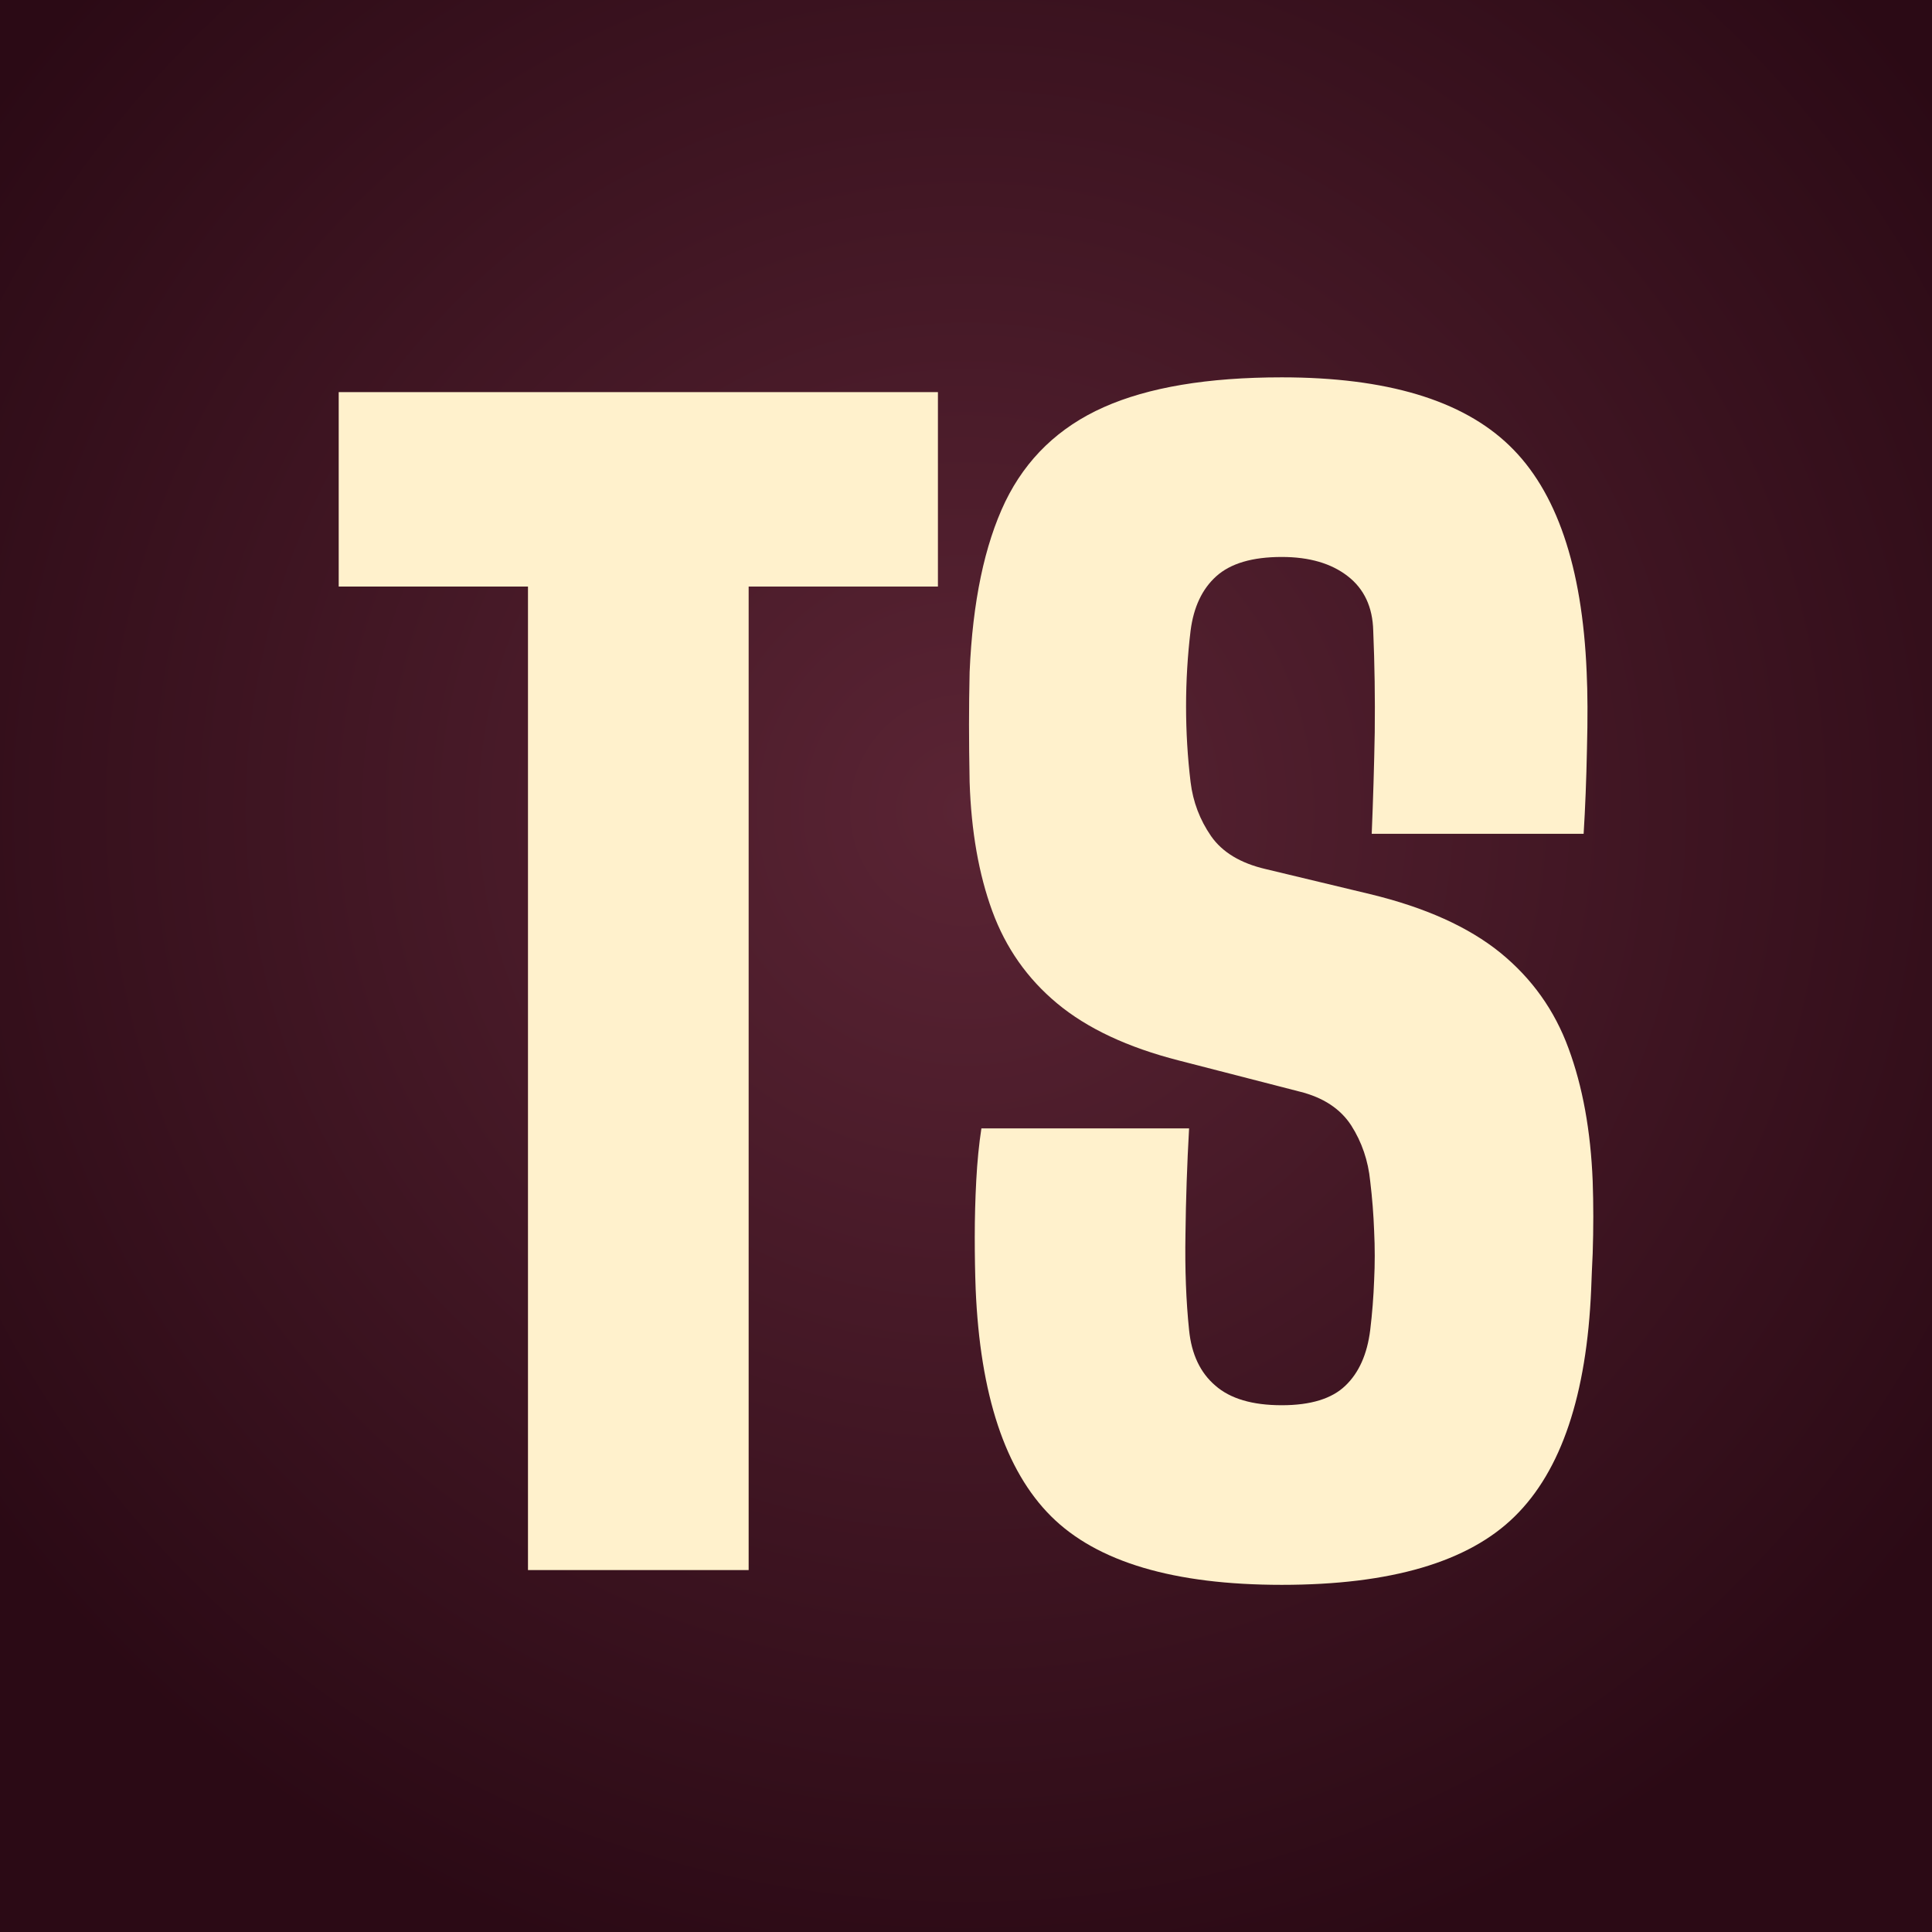
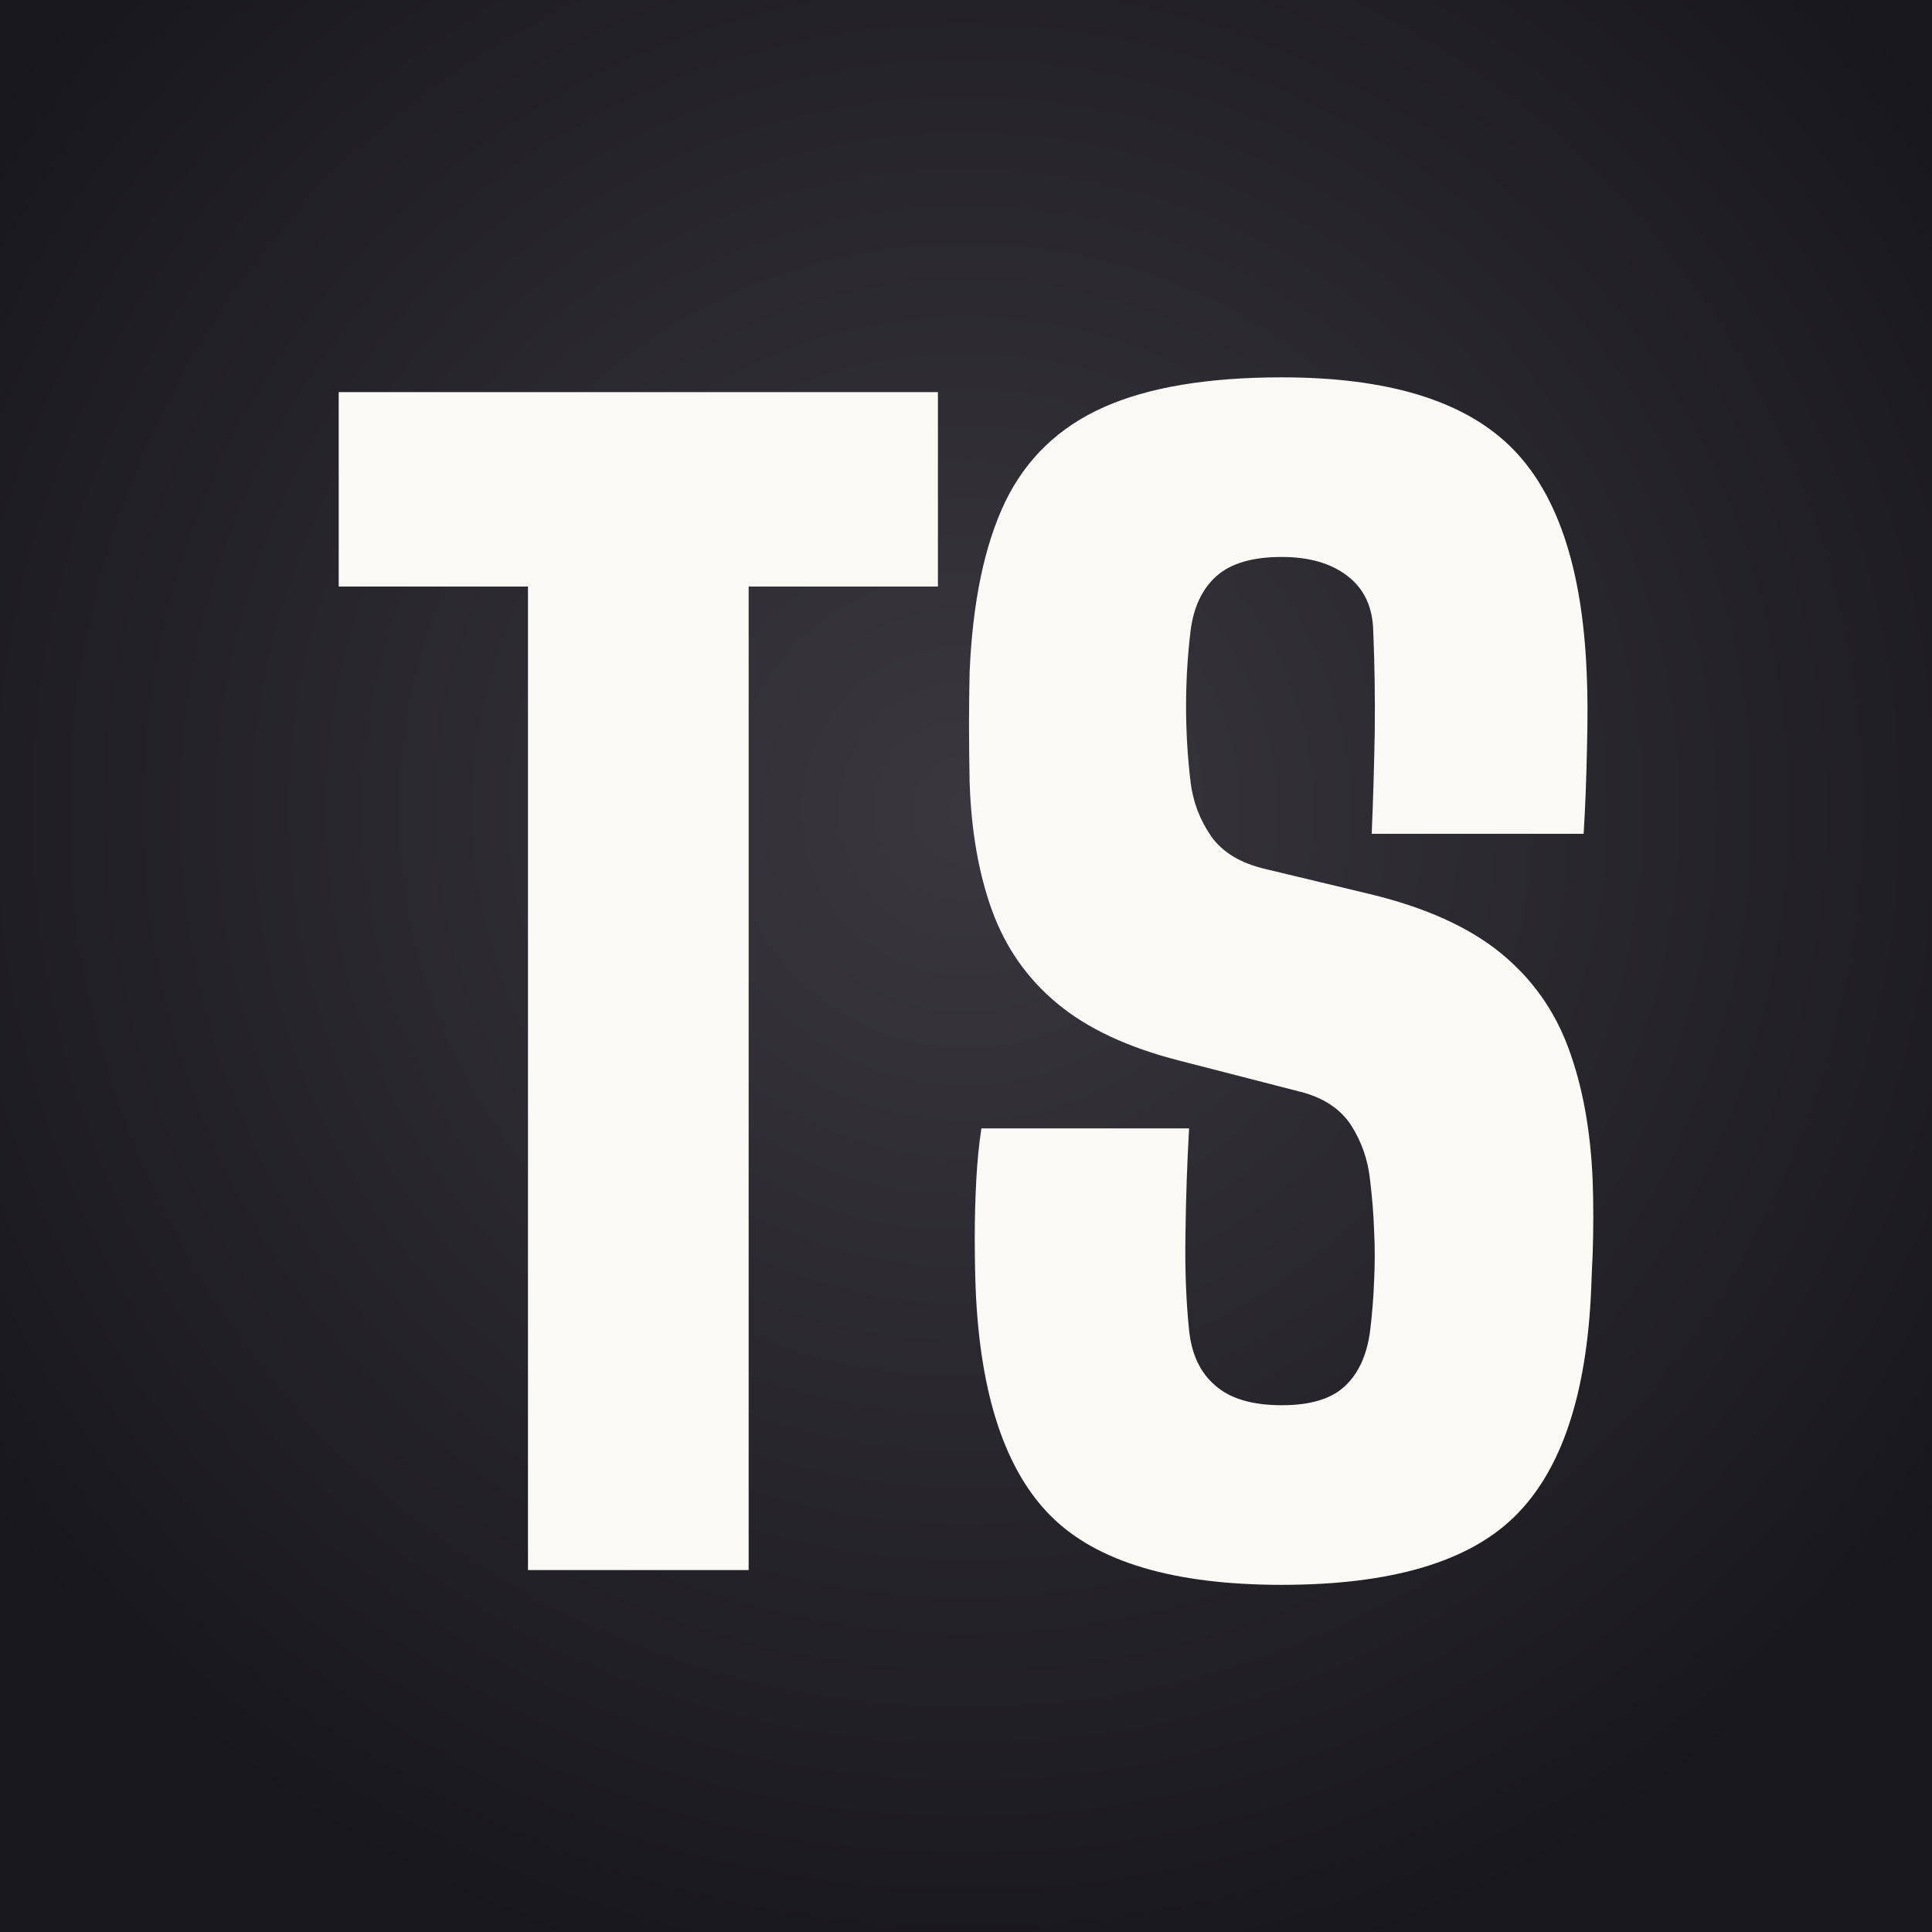
<svg xmlns="http://www.w3.org/2000/svg" viewBox="0 0 64 64">
  <defs>
    <radialGradient id="spot" cx=".5" cy=".42" r=".62">
-       <stop offset="0" stop-color="#5A2434" />
-       <stop offset="1" stop-color="#2B0A15" />
+       <stop offset="0" stop-color="#3A383E" />
+       <stop offset="1" stop-color="#18171B" />
    </radialGradient>
  </defs>
  <rect width="64" height="64" rx="0" fill="url(#spot)" />
-   <path fill="#FFF1CC" d="M17.49 52.01V19.43H11.22V12.99H31.07V19.43H24.8V52.01ZM42.46 52.5Q37.1 52.5 34.82 50.23Q32.54 47.96 32.32 42.7Q32.29 41.91 32.29 40.98Q32.29 40.04 32.34 39.1Q32.39 38.16 32.51 37.38H39.39Q39.29 39.16 39.27 40.89Q39.24 42.62 39.39 44.06Q39.51 45.26 40.26 45.9Q41 46.55 42.46 46.55Q43.9 46.55 44.57 45.9Q45.24 45.26 45.39 44.06Q45.49 43.23 45.52 42.41Q45.56 41.6 45.52 40.78Q45.49 39.96 45.39 39.13Q45.29 38.11 44.76 37.28Q44.22 36.45 43.05 36.16L39.05 35.13Q36.51 34.48 35.02 33.24Q33.54 32.01 32.87 30.18Q32.2 28.35 32.12 25.91Q32.1 24.84 32.1 24Q32.1 23.16 32.12 22.26Q32.27 18.77 33.3 16.62Q34.34 14.48 36.56 13.49Q38.78 12.5 42.46 12.5Q47.66 12.5 50 14.76Q52.34 17.01 52.56 22.26Q52.61 23.3 52.57 24.82Q52.54 26.33 52.46 27.62H45.44Q45.51 25.94 45.54 24.26Q45.56 22.57 45.49 20.89Q45.46 19.72 44.65 19.09Q43.83 18.45 42.46 18.45Q41 18.45 40.29 19.09Q39.59 19.72 39.44 20.89Q39.29 22.13 39.29 23.4Q39.29 24.67 39.44 25.91Q39.56 26.89 40.12 27.7Q40.68 28.5 41.93 28.79L45.39 29.62Q48.12 30.28 49.7 31.56Q51.27 32.84 51.96 34.73Q52.66 36.62 52.76 39.13Q52.78 39.7 52.78 40.3Q52.78 40.91 52.76 41.52Q52.73 42.13 52.71 42.7Q52.49 47.96 50.18 50.23Q47.88 52.5 42.46 52.5Z" />
+   <path fill="#FAF9F6" d="M17.49 52.01V19.43H11.22V12.99H31.07V19.43H24.8V52.01ZM42.46 52.5Q37.1 52.5 34.82 50.23Q32.54 47.96 32.32 42.7Q32.29 41.91 32.29 40.98Q32.29 40.04 32.34 39.1Q32.39 38.16 32.51 37.38H39.39Q39.29 39.16 39.27 40.89Q39.24 42.62 39.39 44.06Q39.51 45.26 40.26 45.9Q41 46.55 42.46 46.55Q43.9 46.55 44.57 45.9Q45.24 45.26 45.39 44.06Q45.49 43.23 45.52 42.41Q45.56 41.6 45.52 40.78Q45.49 39.96 45.39 39.13Q45.29 38.11 44.76 37.28Q44.22 36.45 43.05 36.16L39.05 35.13Q36.51 34.48 35.02 33.24Q33.54 32.01 32.87 30.18Q32.2 28.35 32.12 25.91Q32.1 24.84 32.1 24Q32.1 23.16 32.12 22.26Q32.27 18.77 33.3 16.62Q34.34 14.48 36.56 13.49Q38.78 12.5 42.46 12.5Q47.66 12.5 50 14.76Q52.34 17.01 52.56 22.26Q52.61 23.3 52.57 24.82Q52.54 26.33 52.46 27.62H45.44Q45.51 25.94 45.54 24.26Q45.56 22.57 45.49 20.89Q45.46 19.72 44.65 19.09Q43.83 18.45 42.46 18.45Q41 18.45 40.29 19.09Q39.59 19.72 39.44 20.89Q39.29 22.13 39.29 23.4Q39.29 24.67 39.44 25.91Q39.56 26.89 40.12 27.7Q40.68 28.5 41.93 28.79L45.39 29.62Q48.12 30.28 49.7 31.56Q51.27 32.84 51.96 34.73Q52.66 36.62 52.76 39.13Q52.78 39.7 52.78 40.3Q52.78 40.91 52.76 41.52Q52.73 42.13 52.71 42.7Q52.49 47.96 50.18 50.23Q47.88 52.5 42.46 52.5Z" />
</svg>
